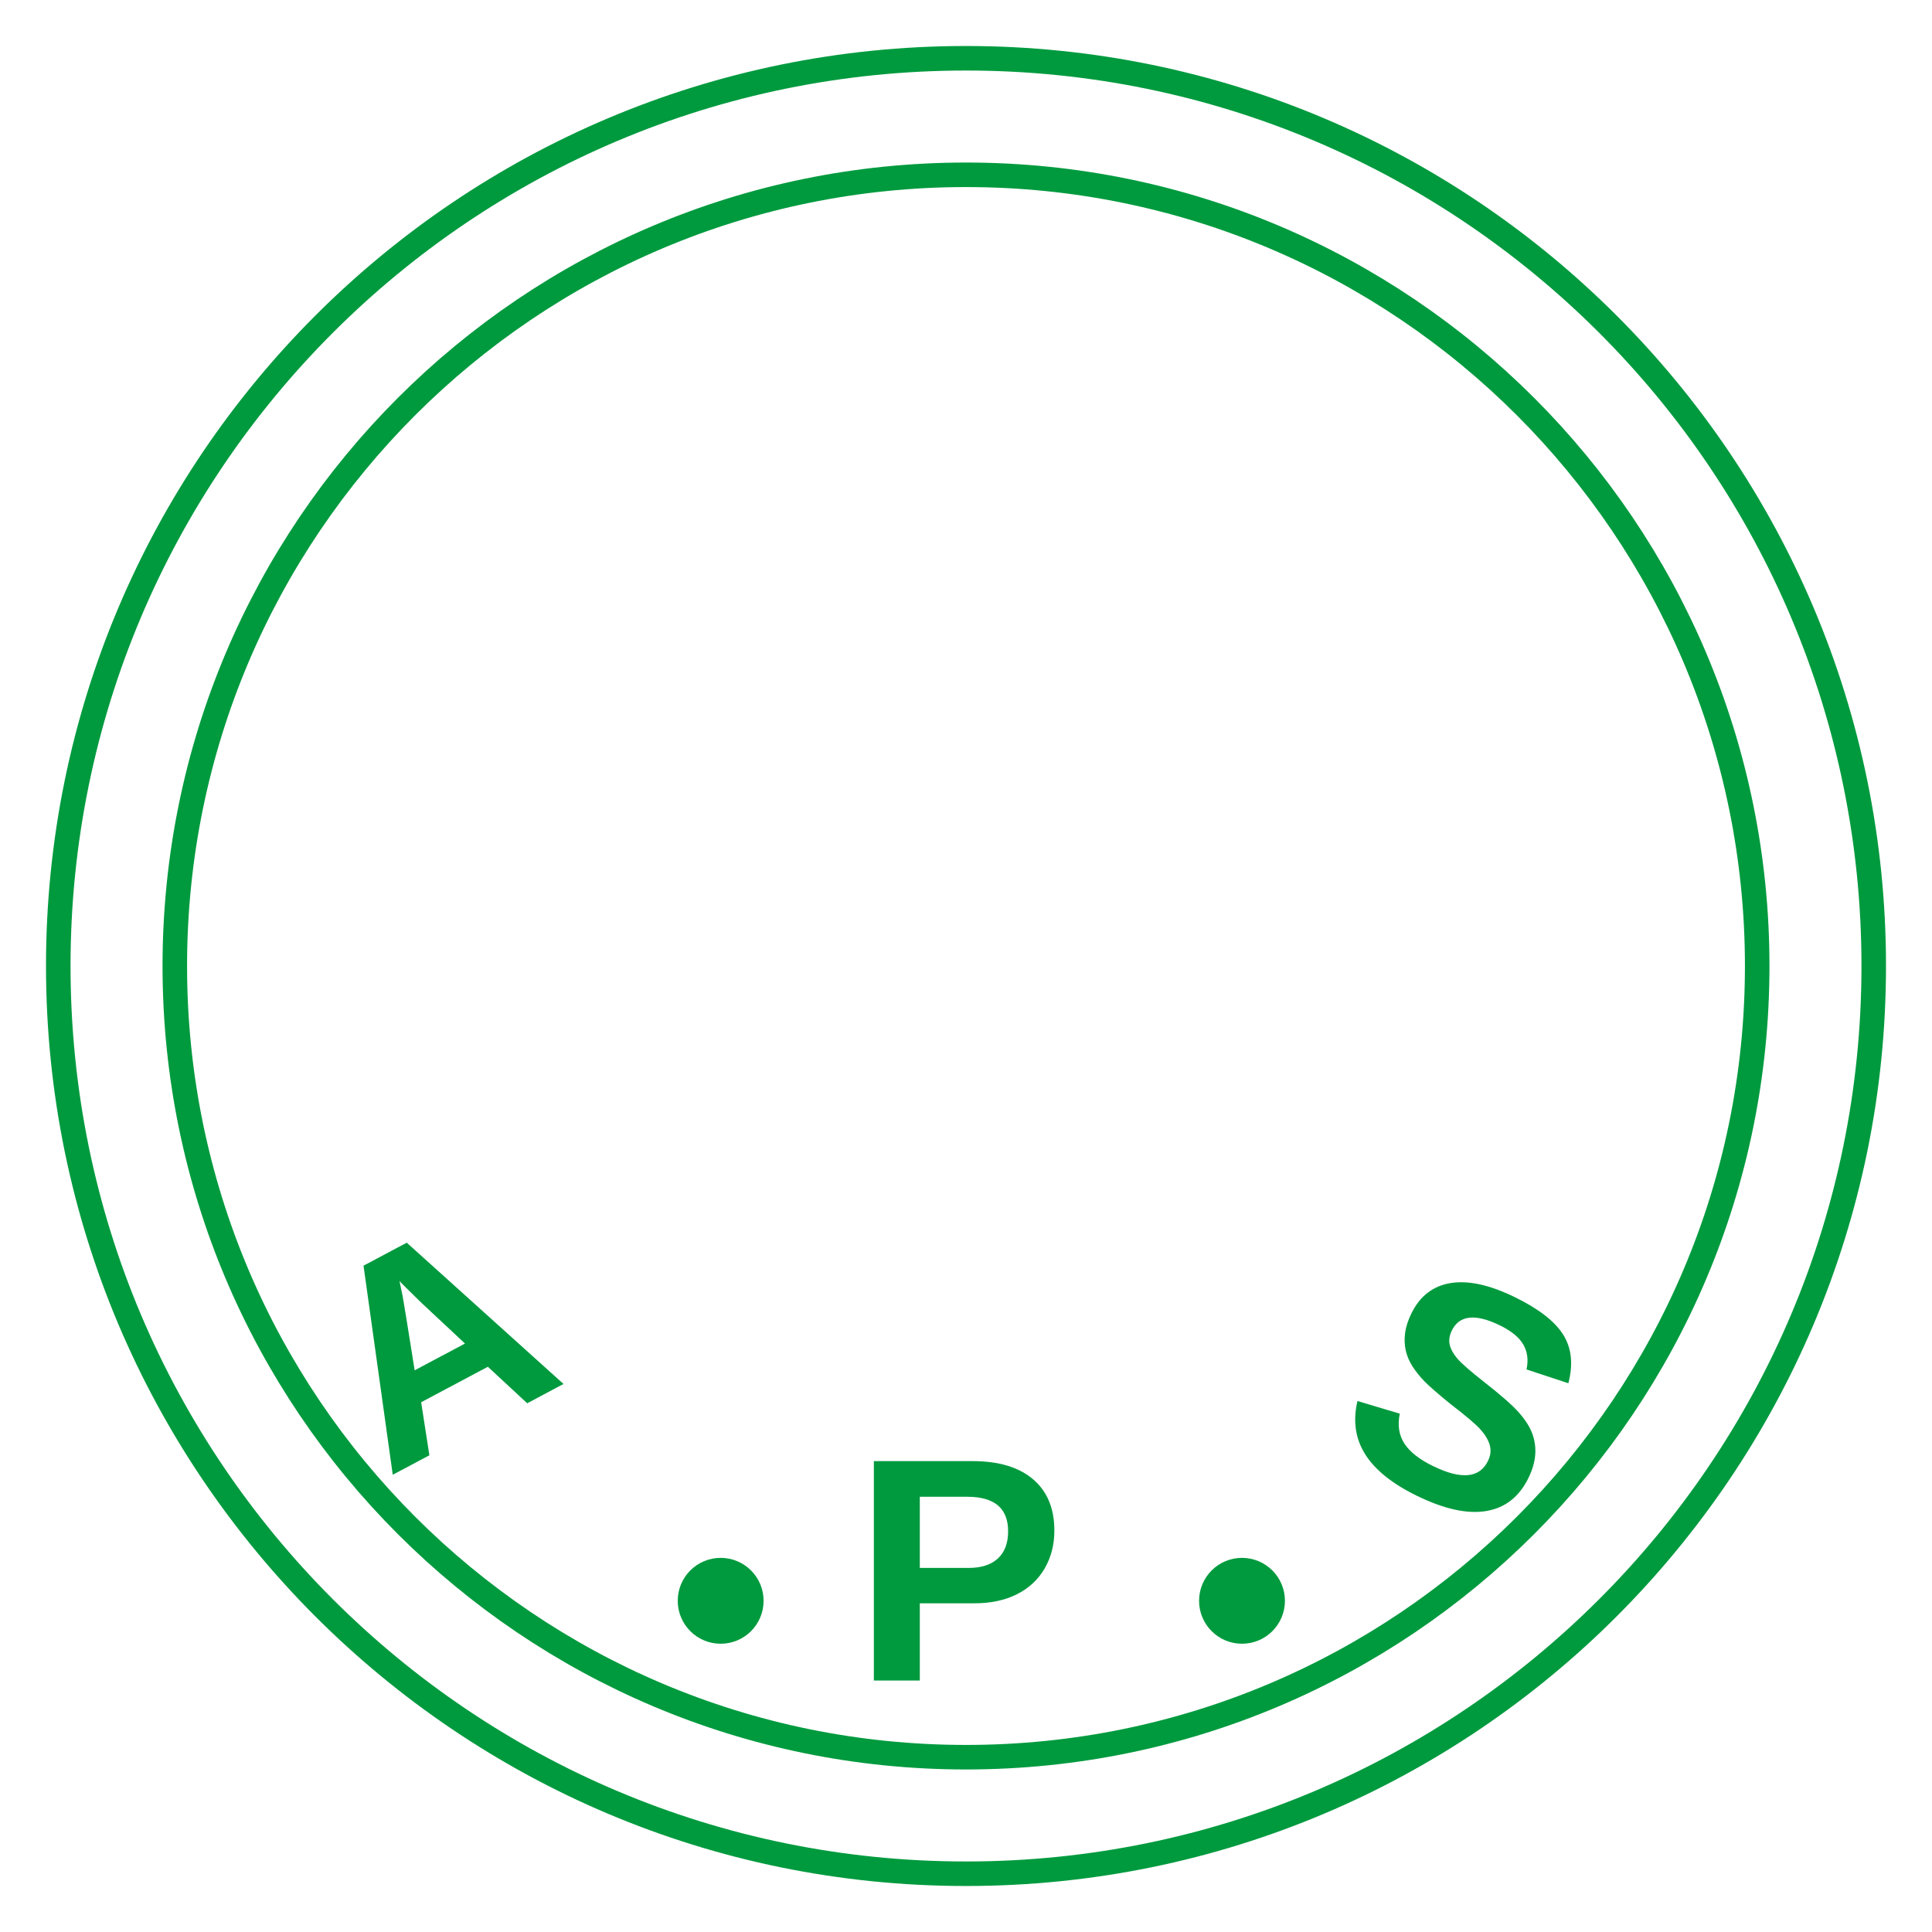
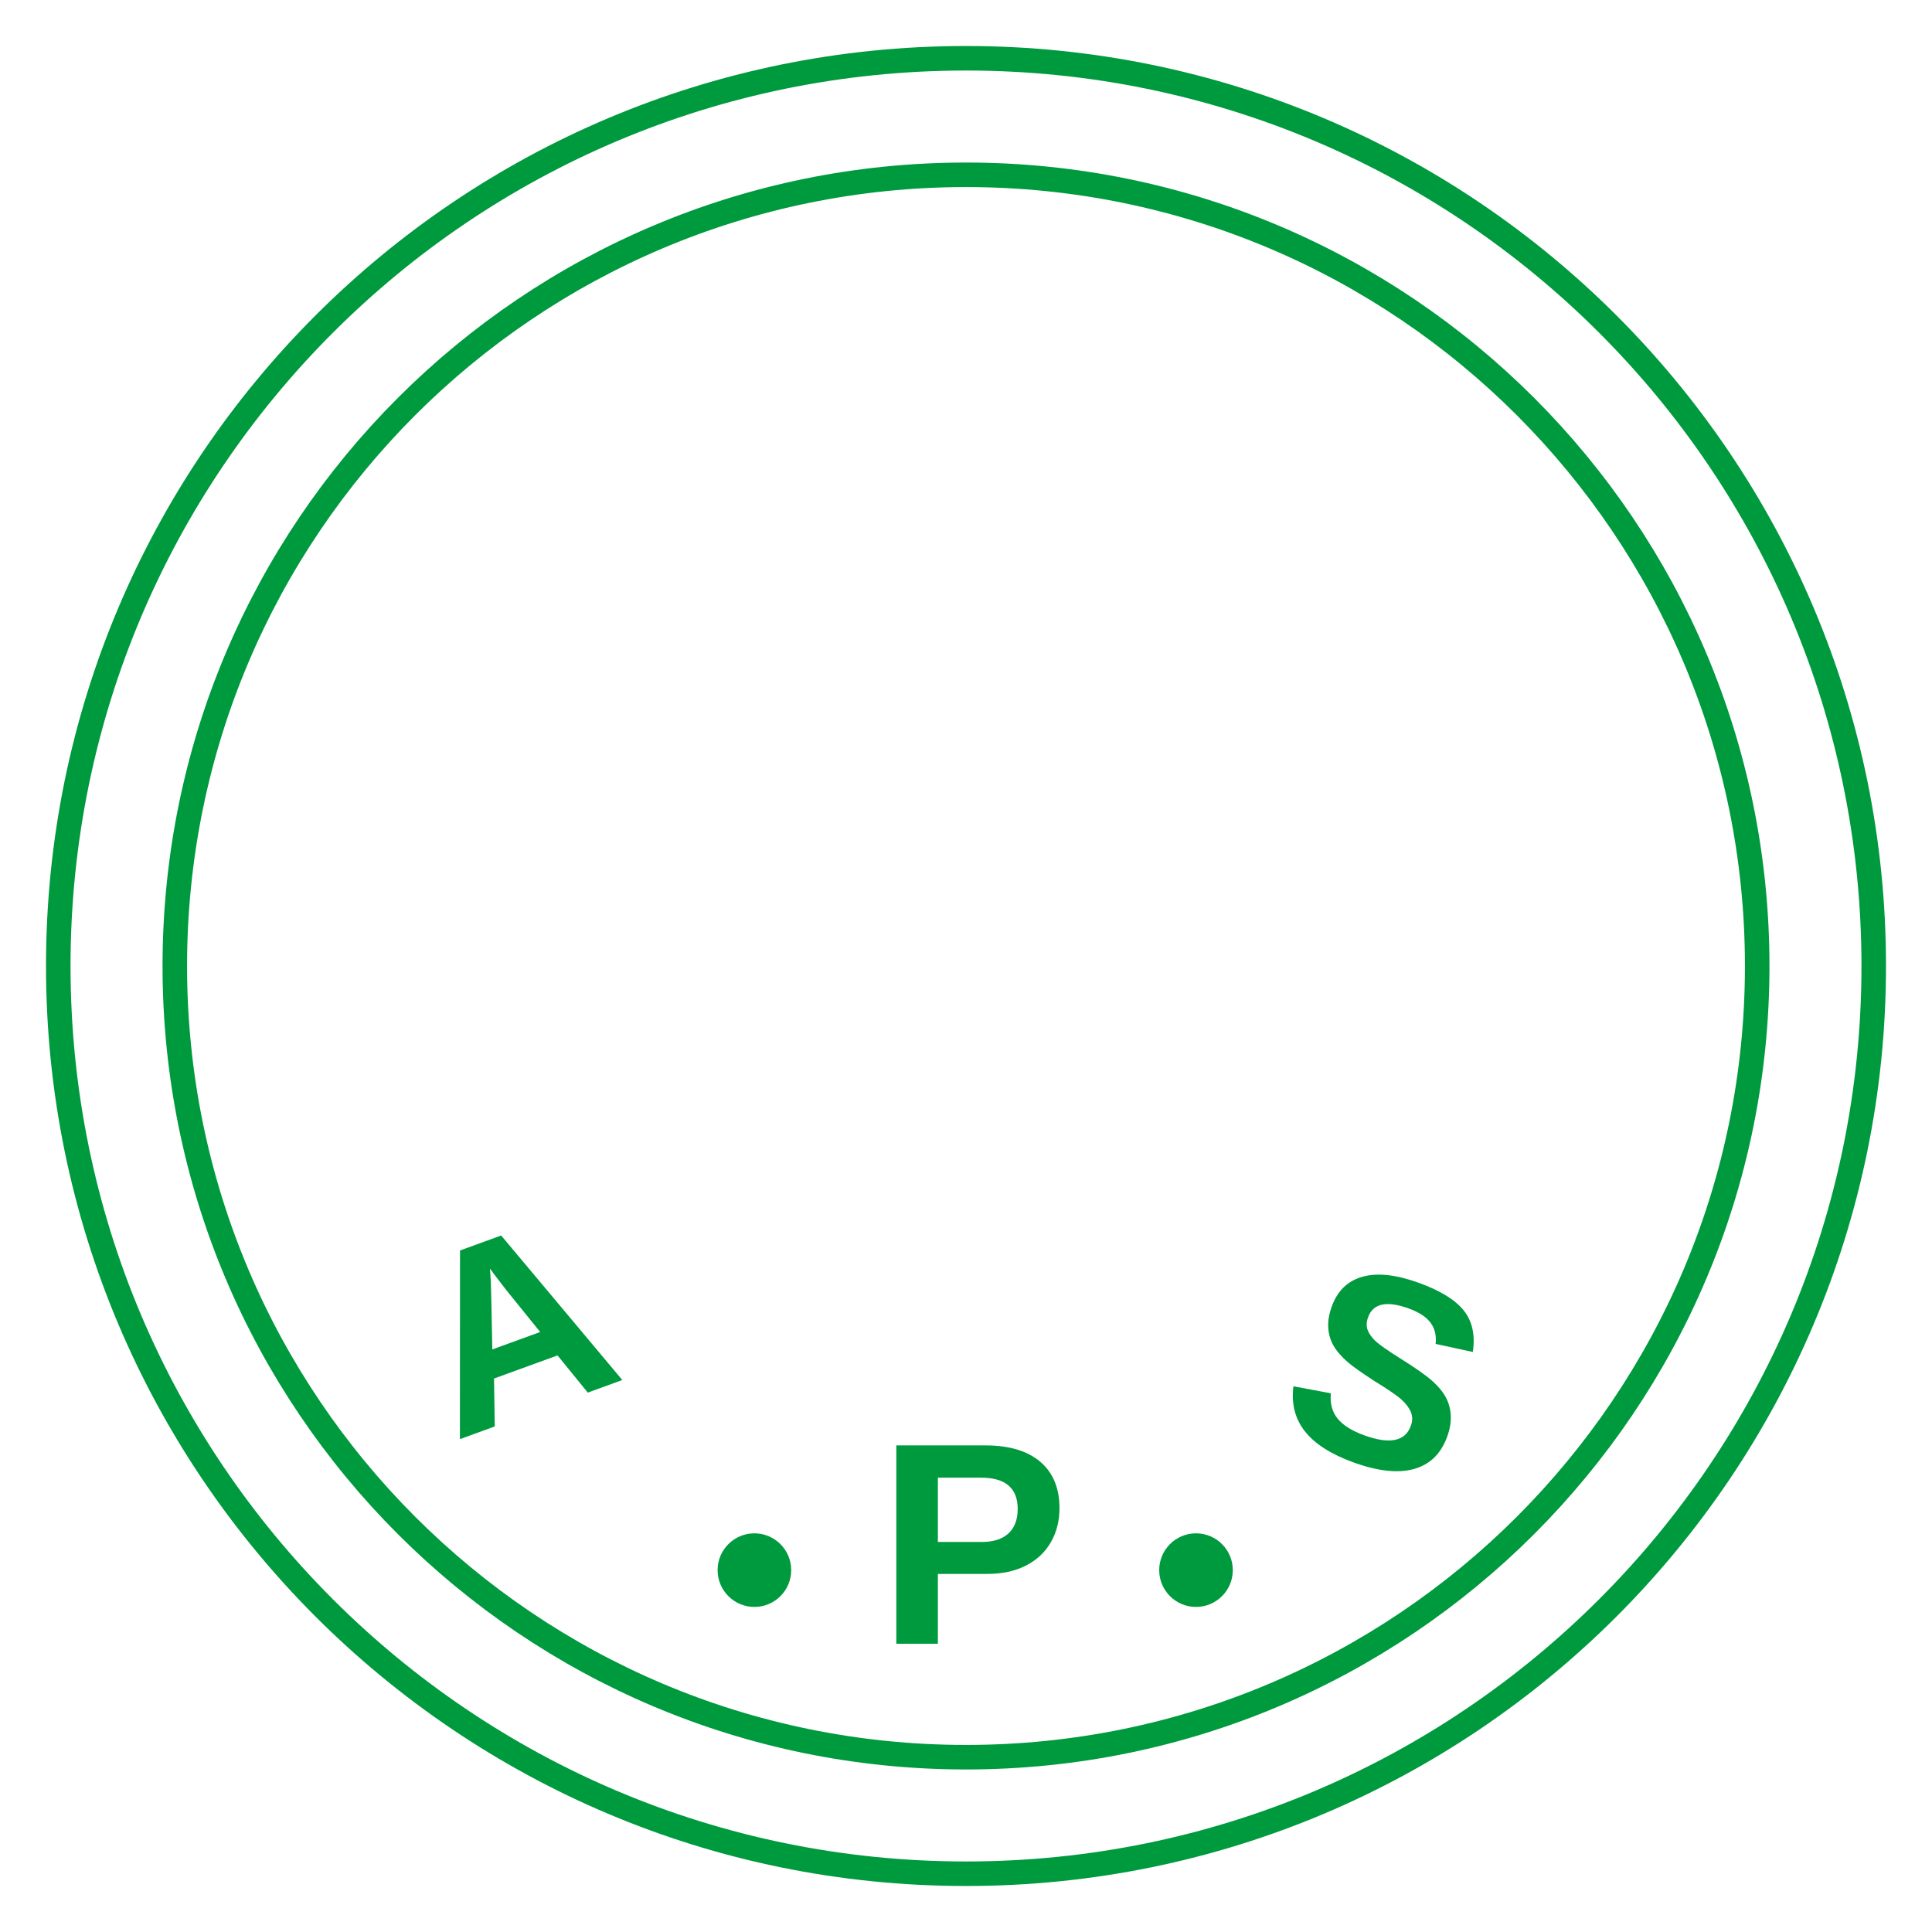
<svg xmlns="http://www.w3.org/2000/svg" viewBox="0 0 630 630" role="img" aria-labelledby="title desc">
  <circle cx="315" cy="315" r="296" fill="none" stroke="#009A3E" stroke-width="8" />
  <circle cx="315" cy="315" r="258" fill="none" stroke="#009A3E" stroke-width="8" />
  <g fill="#009A3E" font-family="Arial Black, Arial, Helvetica, sans-serif" font-weight="900">
-     <text x="126" y="482" font-size="94" transform="rotate(-28 126 482)">A</text>
-     <circle cx="235" cy="522" r="14" />
-     <text x="278" y="548" font-size="104">P</text>
-     <circle cx="405" cy="522" r="14" />
-     <text x="432" y="472" font-size="102" transform="rotate(26 432 472)">S</text>
+     <text x="148" y="470" font-size="84" transform="rotate(-20 148 470)">A</text>
+     <circle cx="246" cy="512" r="12" />
+     <text x="286" y="536" font-size="94">P</text>
+     <circle cx="390" cy="512" r="12" />
+     <text x="414" y="466" font-size="88" transform="rotate(20 414 466)">S</text>
  </g>
</svg>
